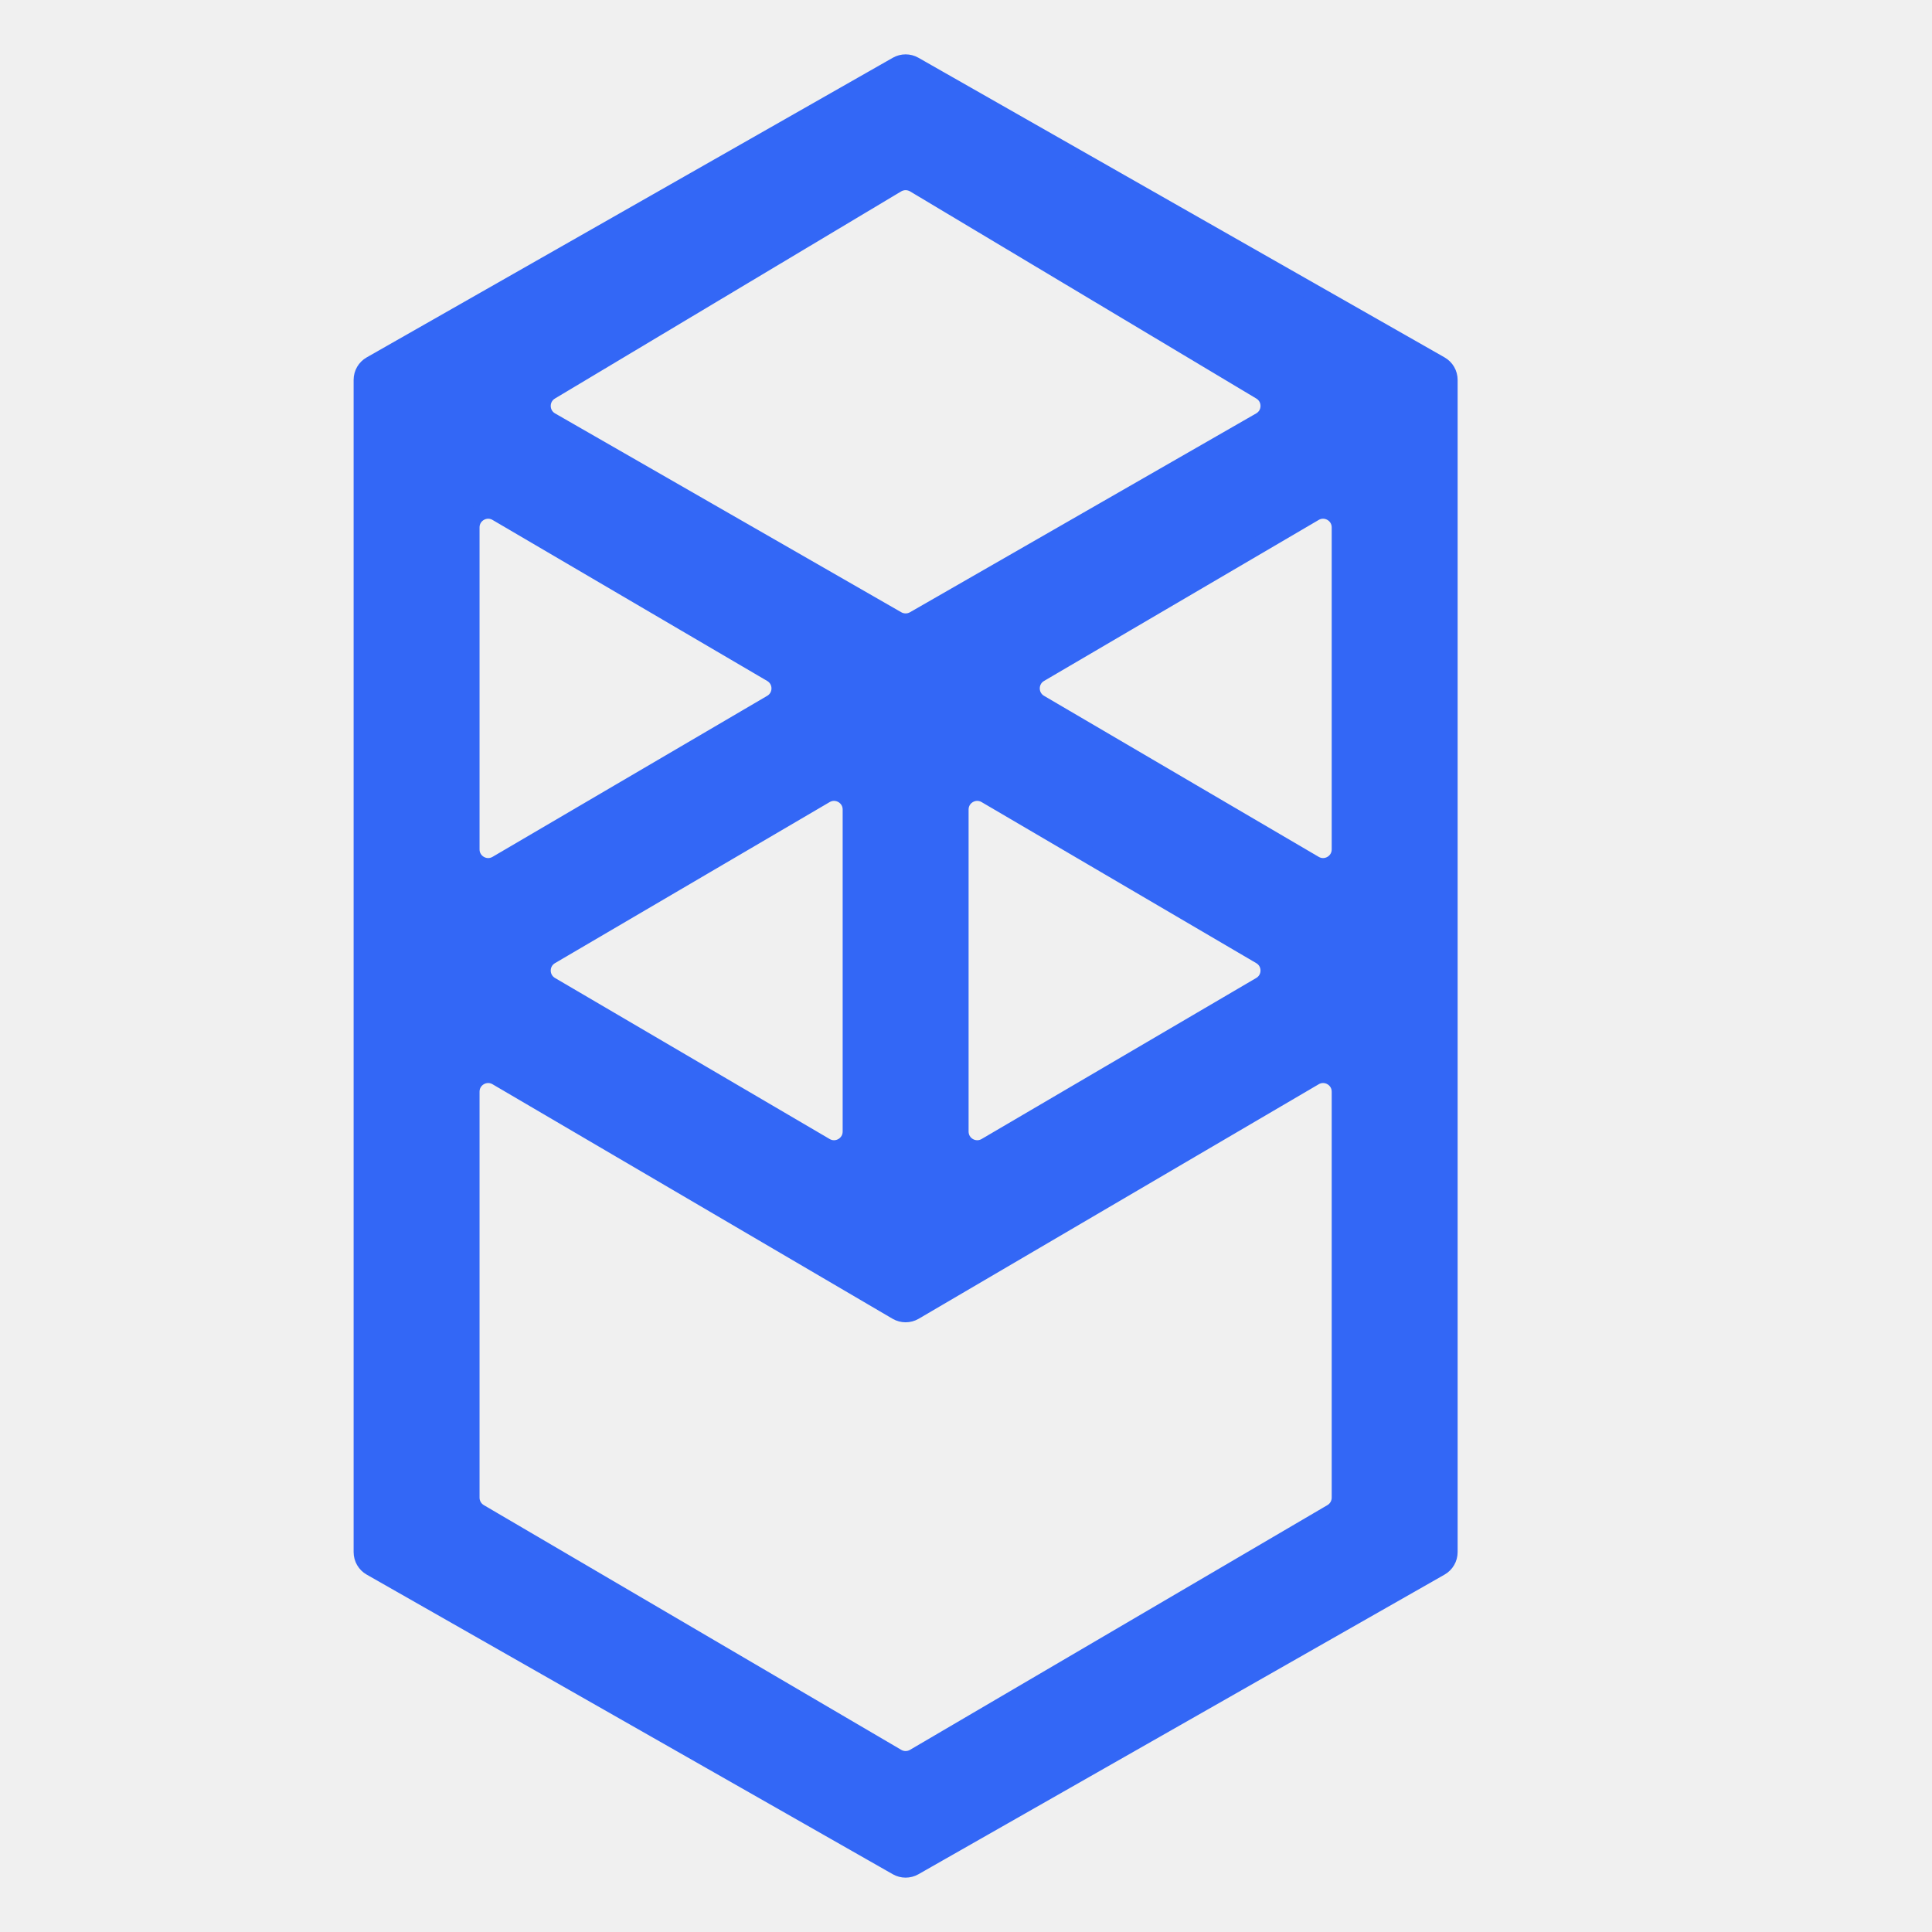
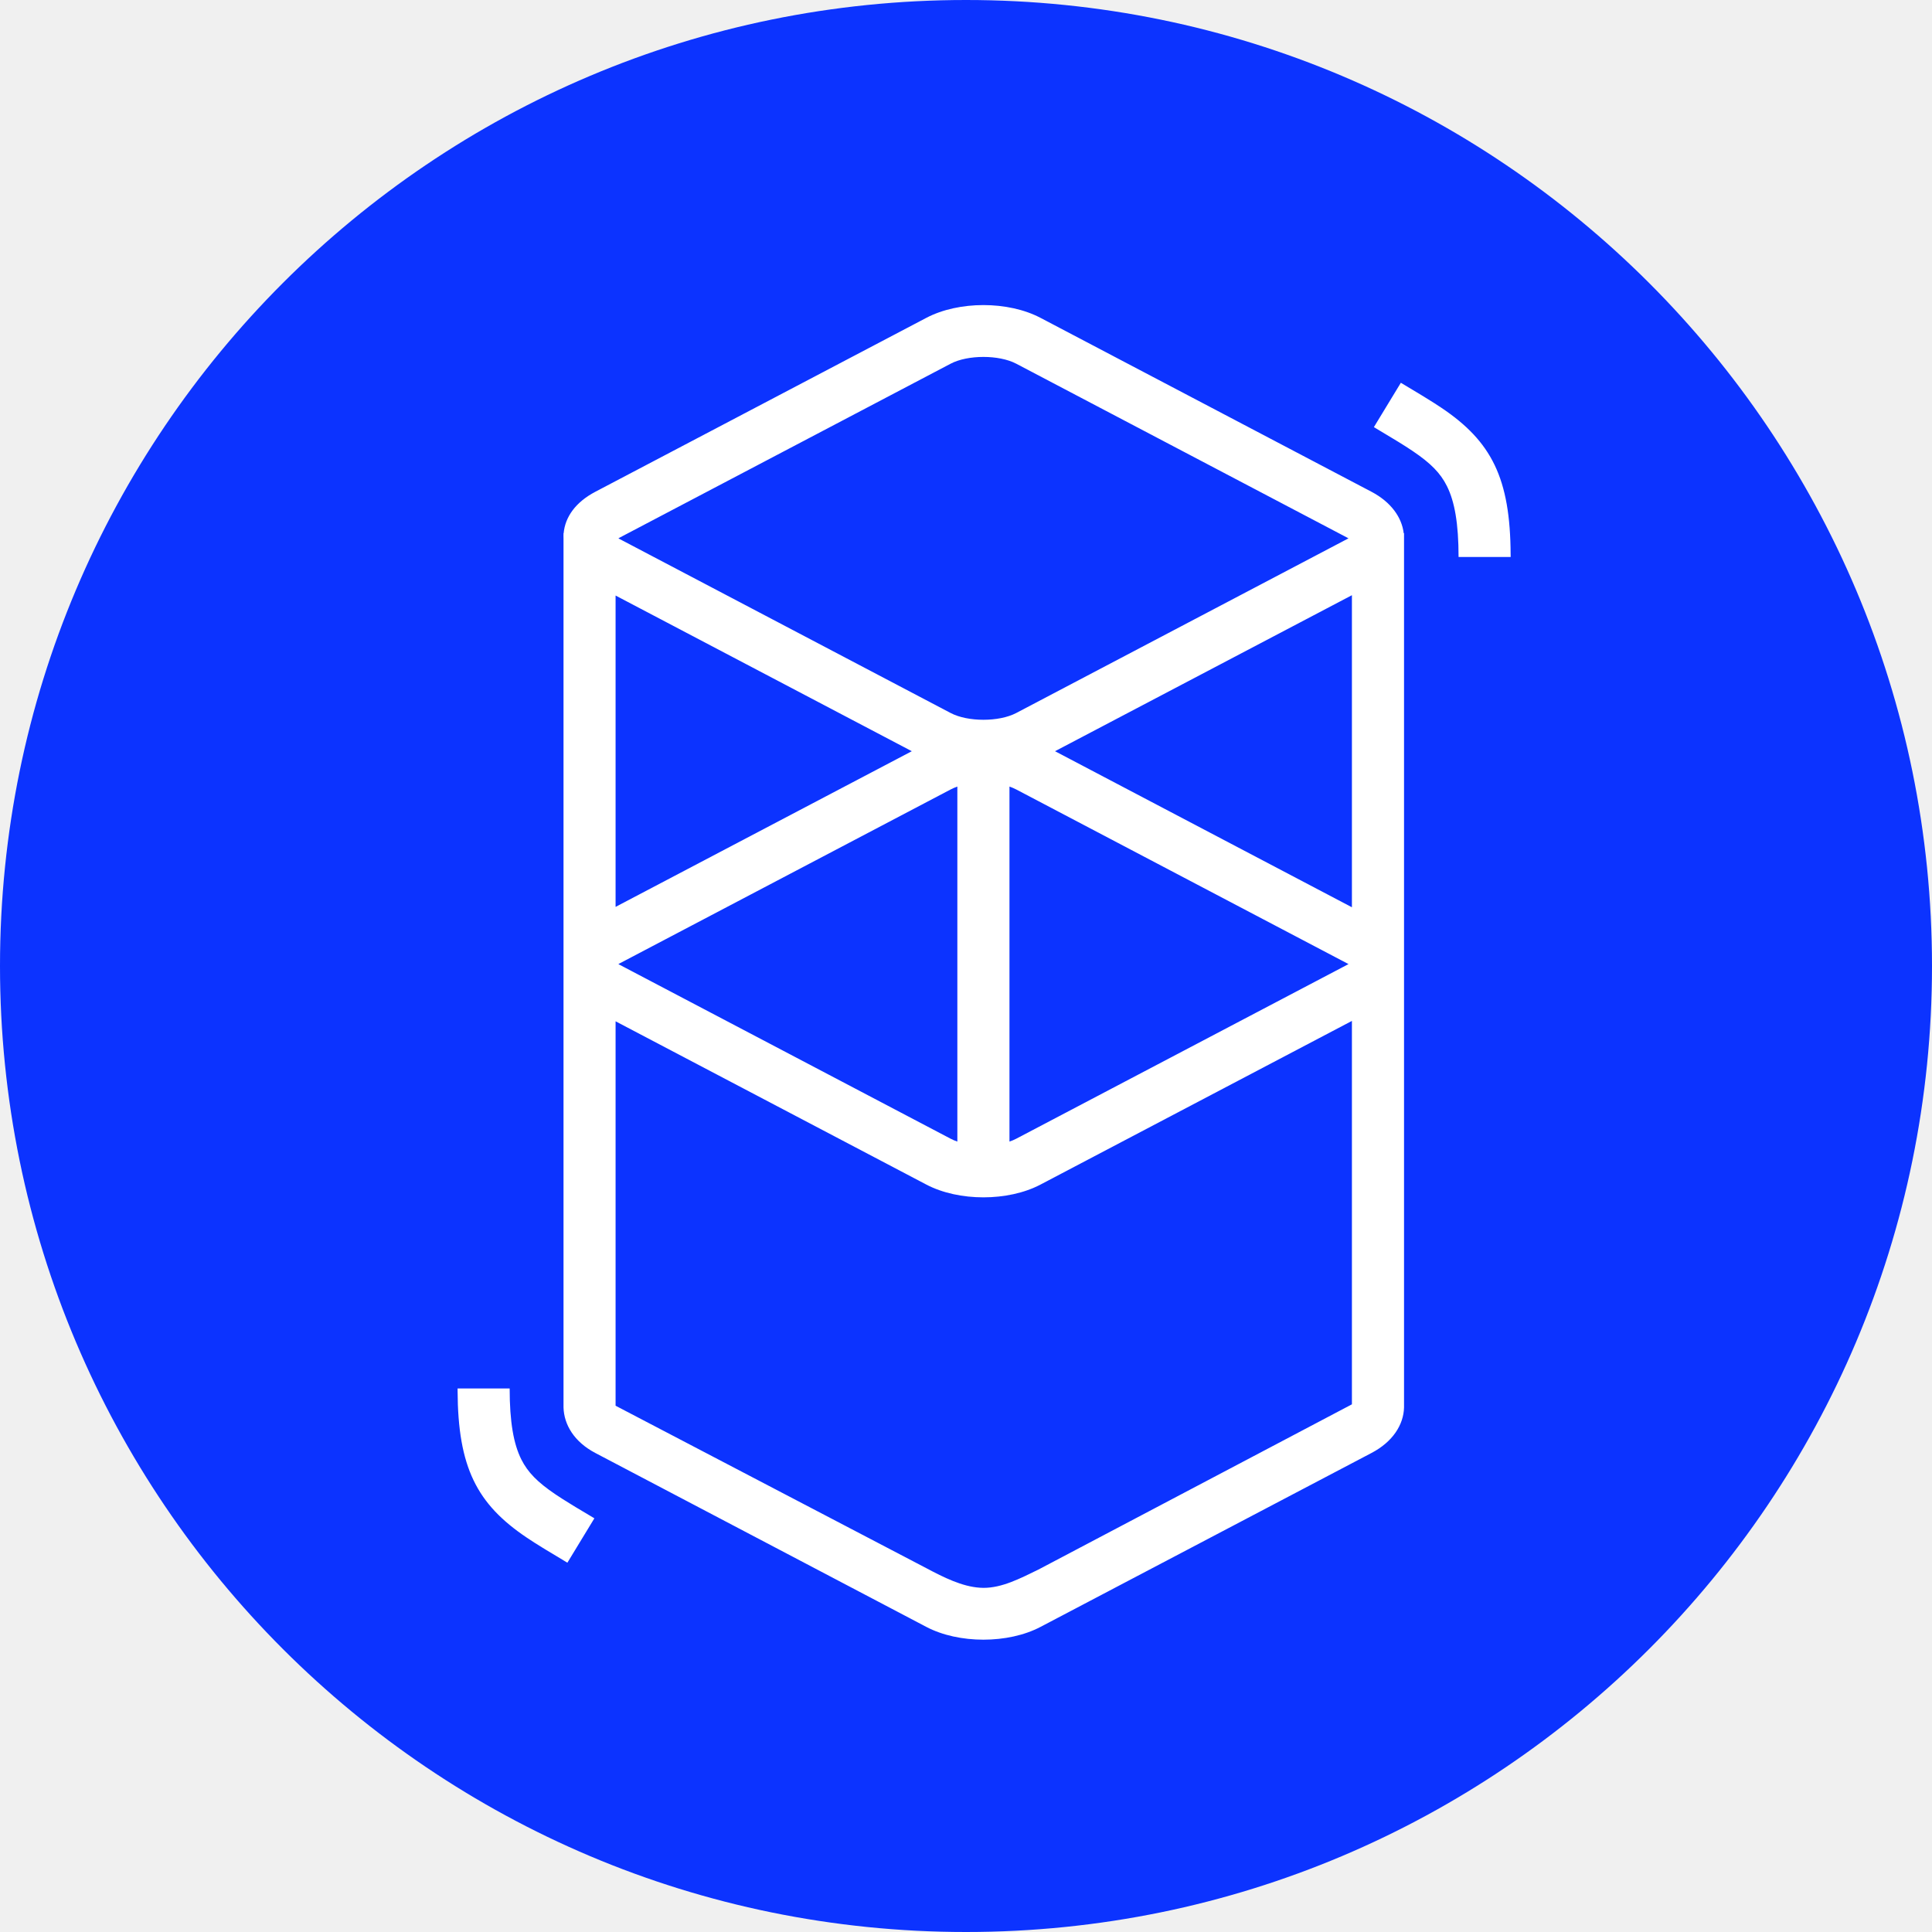
- <svg xmlns="http://www.w3.org/2000/svg" width="56" height="56" viewBox="0 0 56 56" fill="none">
-   <path fill-rule="evenodd" clip-rule="evenodd" d="M30.136 20.385C29.806 20.192 29.806 19.715 30.136 19.522L38.097 14.855C38.43 14.659 38.85 14.9 38.85 15.286V24.621C38.85 25.007 38.43 25.248 38.097 25.052L30.136 20.385ZM38.85 43.411C38.85 43.588 38.756 43.752 38.603 43.842L26.503 50.936C26.347 51.028 26.153 51.028 25.997 50.936L13.897 43.842C13.744 43.752 13.65 43.588 13.65 43.411V31.643C13.65 31.256 14.07 31.016 14.403 31.212L25.997 38.009C26.153 38.1 26.347 38.1 26.503 38.009L38.097 31.212C38.43 31.016 38.85 31.256 38.85 31.643V43.411ZM13.65 15.286C13.65 14.9 14.07 14.659 14.403 14.855L22.364 19.522C22.694 19.715 22.694 20.192 22.364 20.385L14.403 25.052C14.07 25.248 13.65 25.007 13.65 24.621V15.286ZM27.825 23.464C27.825 23.078 28.245 22.838 28.578 23.033L36.539 27.701C36.869 27.894 36.869 28.37 36.539 28.563L28.578 33.231C28.245 33.426 27.825 33.186 27.825 32.799V23.464ZM24.675 32.799C24.675 33.186 24.255 33.426 23.922 33.231L15.961 28.563C15.631 28.37 15.631 27.894 15.961 27.701L23.922 23.033C24.255 22.838 24.675 23.078 24.675 23.464V32.799ZM36.543 11.337C36.871 11.533 36.867 12.01 36.535 12.2L26.499 17.964C26.345 18.052 26.155 18.052 26.001 17.964L15.965 12.2C15.633 12.01 15.629 11.533 15.957 11.337L25.993 5.333C26.151 5.239 26.349 5.239 26.507 5.333L36.543 11.337ZM10.753 10.576C10.596 10.665 10.5 10.831 10.5 11.011V44.989C10.5 45.169 10.596 45.335 10.753 45.424L26.003 54.109C26.156 54.196 26.344 54.196 26.497 54.109L41.747 45.424C41.904 45.335 42 45.169 42 44.989V11.011C42 10.831 41.904 10.665 41.747 10.576L26.497 1.891C26.344 1.804 26.156 1.804 26.003 1.891L10.753 10.576Z" fill="#3367F6" stroke="#3367F6" stroke-width="0.5" stroke-linejoin="round" />
+ <svg xmlns="http://www.w3.org/2000/svg" width="40" height="40" viewBox="0 0 40 40" fill="none">
+   <path d="M20 40C31.046 40 40 31.046 40 20C40 8.954 31.046 0 20 0C8.954 0 0 8.954 0 20C0 31.046 8.954 40 20 40Z" fill="#0C33FF" />
+   <path d="M19.178 6.581C19.85 6.228 20.872 6.228 21.543 6.581L28.396 10.182C28.8 10.395 29.023 10.712 29.062 11.039H29.069V29.14C29.06 29.497 28.836 29.851 28.396 30.082L21.543 33.683C20.872 34.036 19.85 34.036 19.178 33.683L12.325 30.082C11.887 29.852 11.677 29.495 11.667 29.14C11.666 29.105 11.666 29.076 11.667 29.052L11.667 11.155C11.666 11.135 11.666 11.116 11.666 11.096L11.667 11.039L11.67 11.039C11.7 10.708 11.912 10.399 12.325 10.182L19.178 6.581ZM27.99 21.137L21.543 24.525C20.872 24.878 19.85 24.878 19.178 24.525L12.745 21.145V29.104L19.178 32.467C19.541 32.66 19.919 32.848 20.287 32.872L20.361 32.875C20.745 32.876 21.118 32.682 21.496 32.498L27.99 29.075V21.137ZM10.552 28.747C10.552 29.44 10.633 29.896 10.794 30.217C10.928 30.483 11.127 30.686 11.493 30.934L11.514 30.948C11.594 31.002 11.682 31.058 11.79 31.124L11.916 31.202L12.306 31.435L11.747 32.354L11.312 32.092L11.238 32.047C11.112 31.97 11.008 31.903 10.911 31.838C9.87 31.14 9.481 30.378 9.474 28.795L9.474 28.747H10.552ZM19.821 16.285C19.771 16.303 19.725 16.322 19.682 16.345L12.829 19.946C12.822 19.95 12.815 19.953 12.809 19.957L12.803 19.96L12.814 19.967L12.829 19.975L19.682 23.576C19.725 23.599 19.771 23.618 19.821 23.635V16.285ZM20.9 16.285V23.635C20.95 23.618 20.997 23.599 21.04 23.576L27.892 19.975C27.899 19.971 27.906 19.968 27.913 19.964L27.919 19.96L27.908 19.954L27.892 19.946L21.04 16.345C20.997 16.322 20.95 16.303 20.9 16.285ZM27.99 12.323L21.843 15.553L27.99 18.784V12.323ZM12.745 12.33V18.776L18.878 15.553L12.745 12.33ZM21.04 7.53C20.683 7.343 20.038 7.343 19.682 7.53L12.829 11.131C12.822 11.135 12.815 11.139 12.809 11.143L12.803 11.146L12.814 11.152L12.829 11.16L19.682 14.762C20.038 14.949 20.683 14.949 21.04 14.762L27.892 11.16C27.899 11.157 27.906 11.153 27.913 11.149L27.919 11.146L27.908 11.14L27.892 11.131L21.04 7.53ZM29.003 7.925L29.439 8.187L29.512 8.232C29.638 8.309 29.742 8.375 29.84 8.441C30.881 9.139 31.269 9.9 31.276 11.484L31.277 11.532H30.198C30.198 10.839 30.117 10.383 29.956 10.062C29.823 9.796 29.623 9.592 29.258 9.345L29.237 9.331C29.157 9.277 29.068 9.22 28.961 9.154L28.834 9.077L28.445 8.843L29.003 7.925Z" fill="white" />
</svg>
